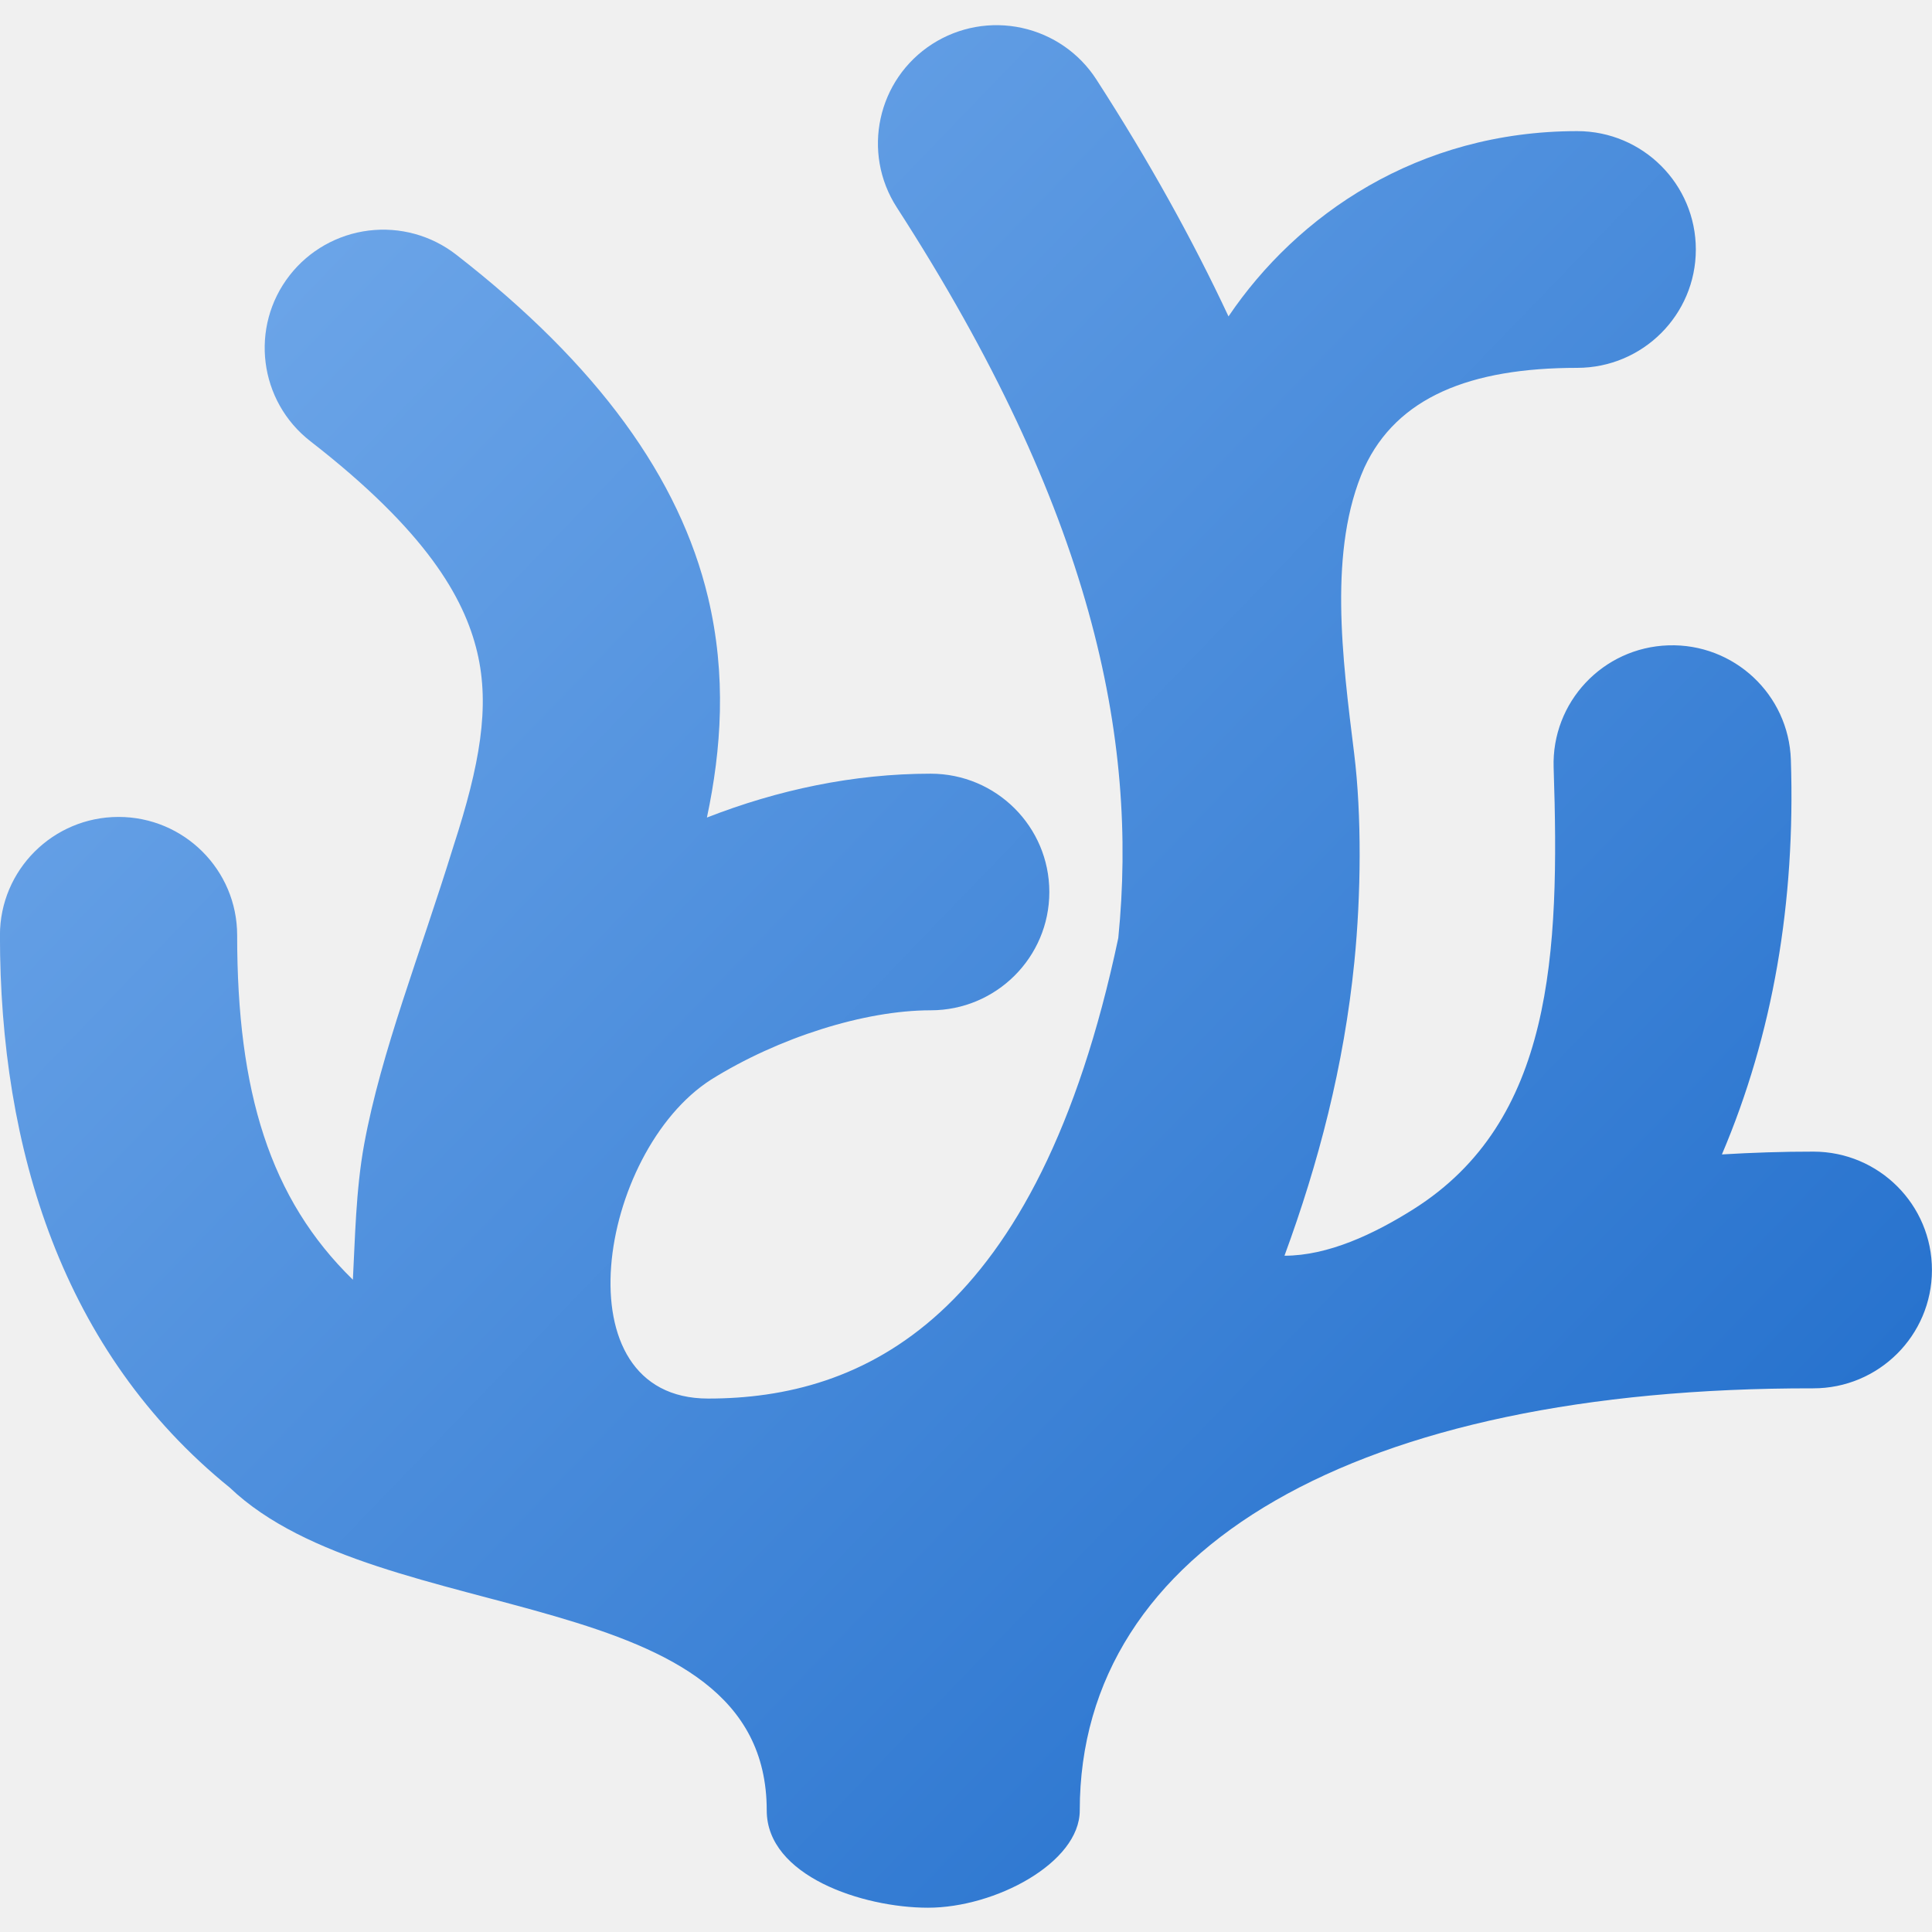
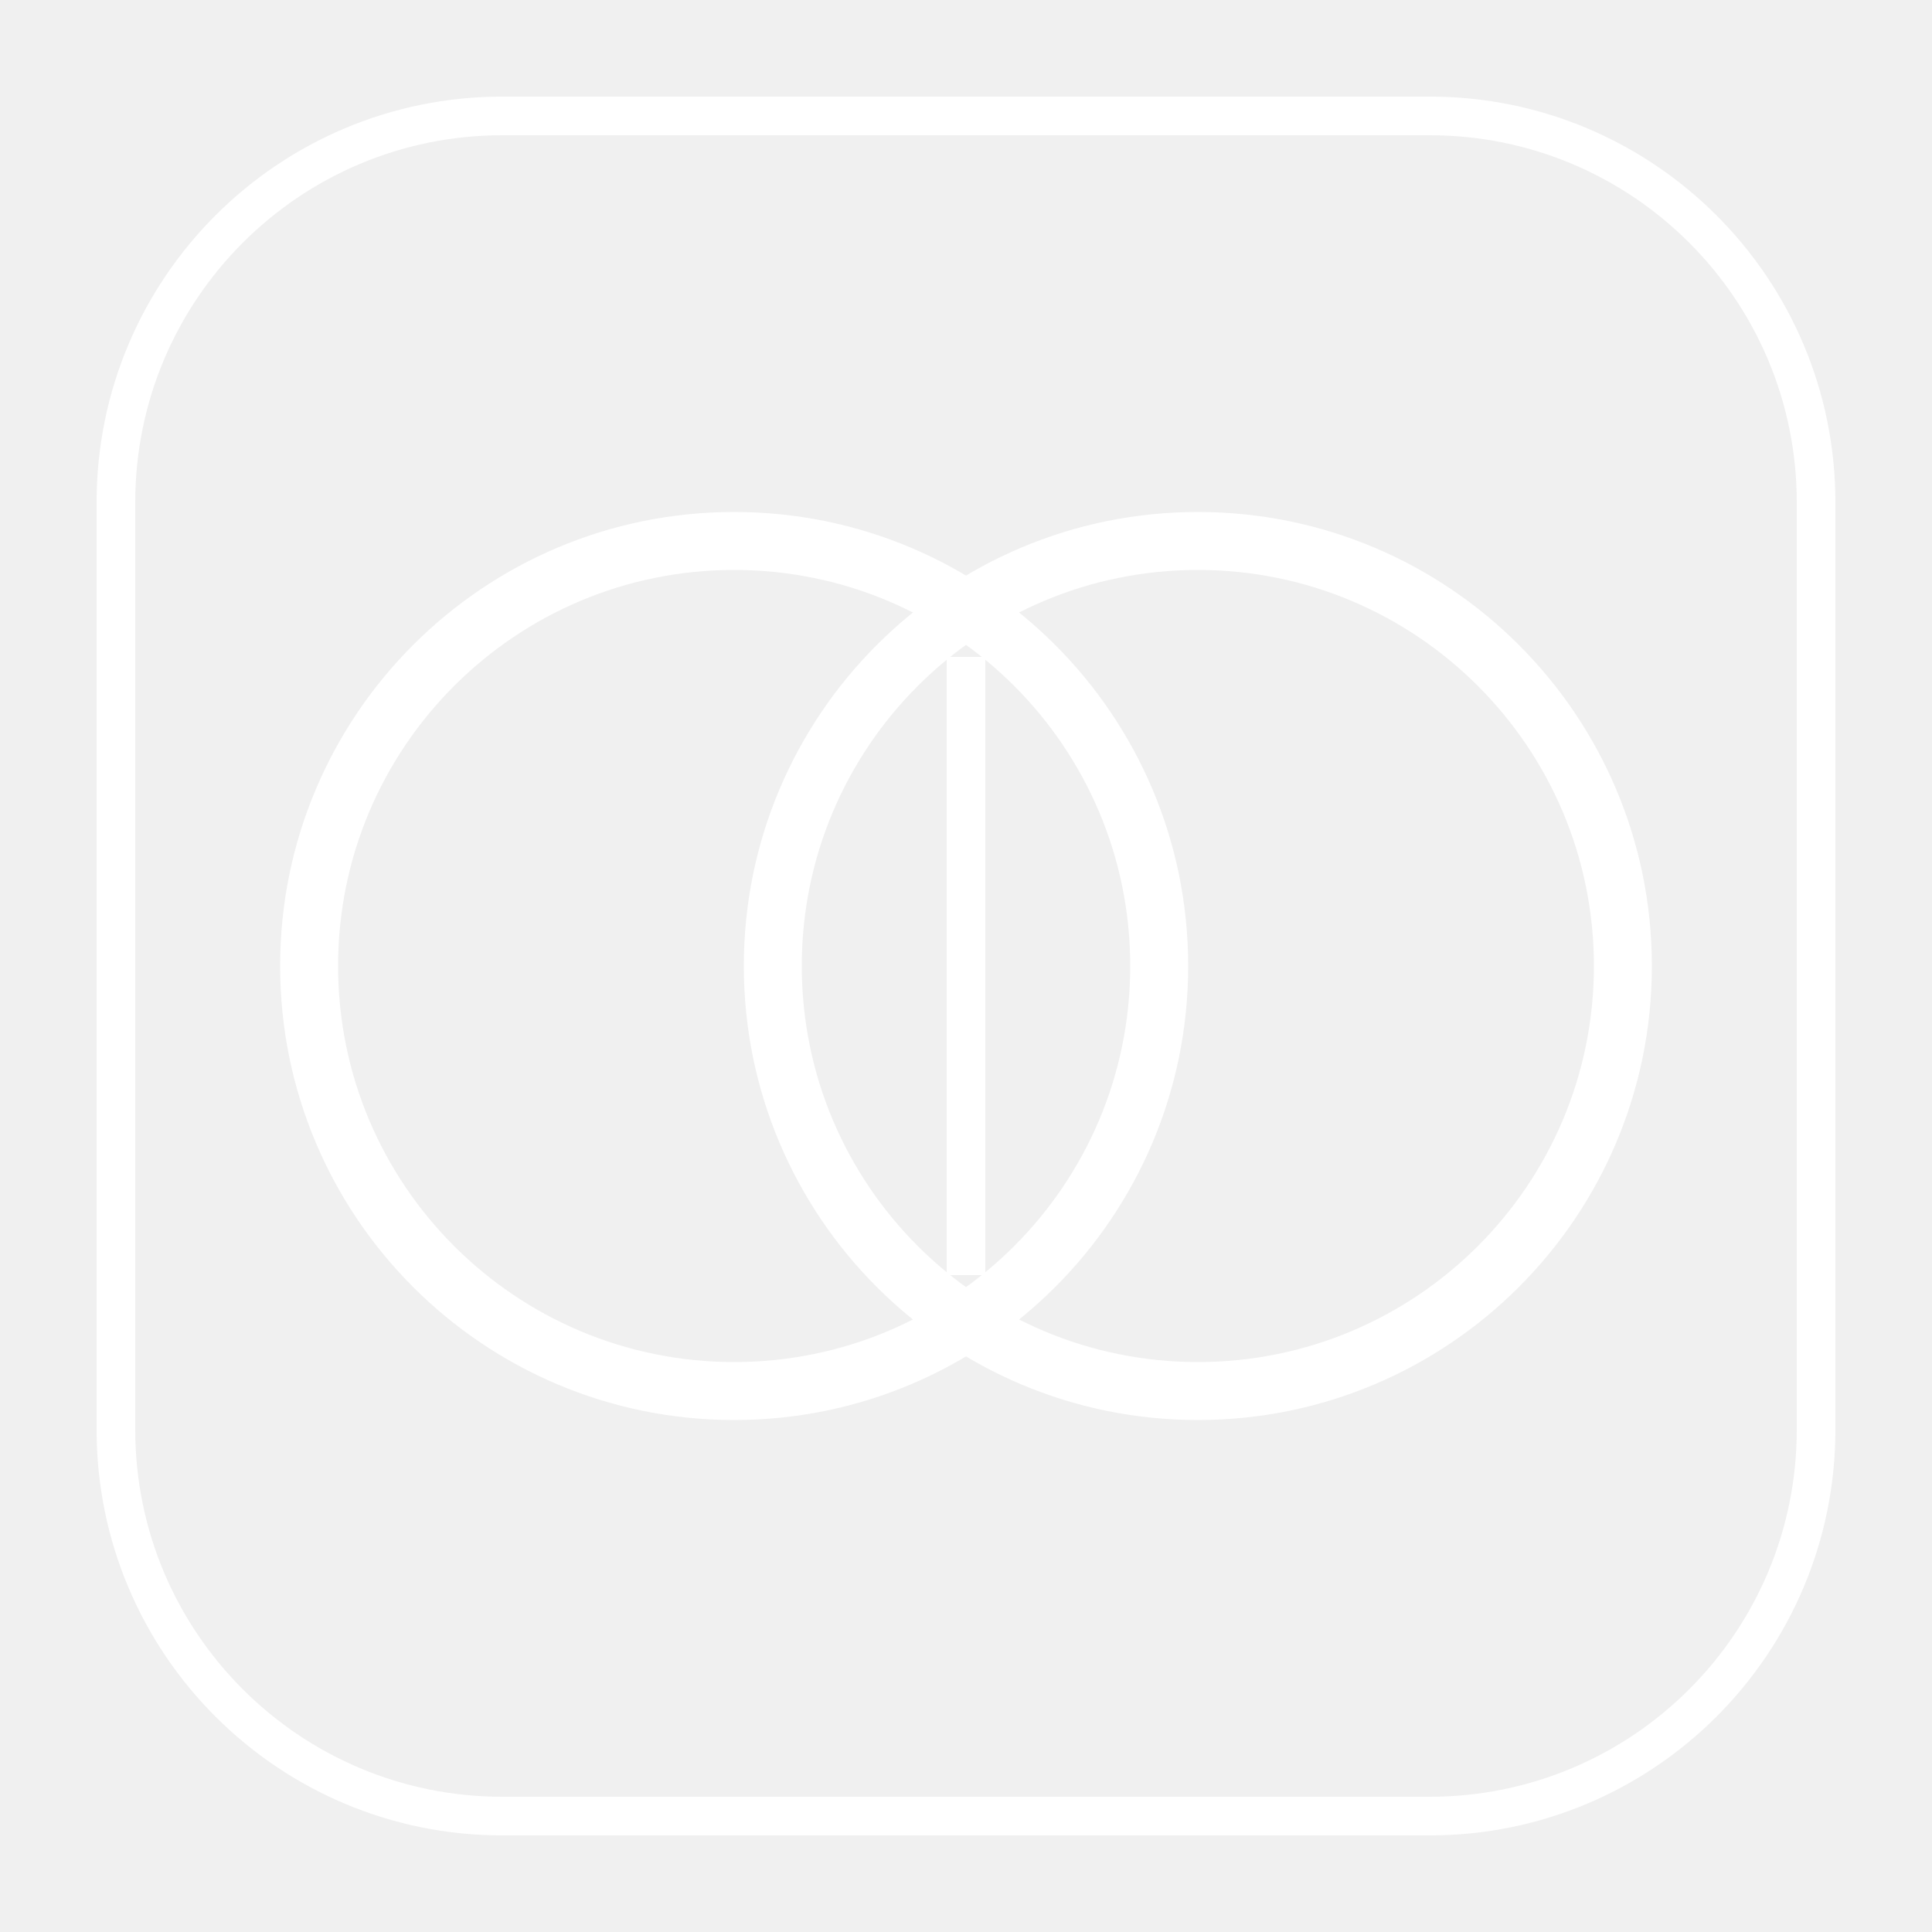
<svg xmlns="http://www.w3.org/2000/svg" version="1.1" x="0" y="0" width="100" height="100" viewBox="0, 0, 100, 100">
-   <defs>
-     <linearGradient id="Gradient_1" gradientUnits="userSpaceOnUse" x1="199.997" y1="214.302" x2="296.665" y2="307.573" gradientTransform="matrix(1, 0, 0, 1, -200, -213)">
-       <stop offset="0" stop-color="#78AEED" />
-       <stop offset="1" stop-color="#1D6BCA" />
-     </linearGradient>
-   </defs>
-   <g id="Layer_1">
-     <path d="M48.26,2.274 C45.406,4.105 44.583,7.898 46.422,10.742 C56.531,26.397 58.917,38.205 57.882,48.553 C53.698,68.369 44.603,72.389 36.655,72.389 C28.895,72.389 30.973,59.618 36.806,55.88 C40.288,53.706 44.748,52.293 48.171,52.293 C51.563,52.293 54.313,49.552 54.313,46.17 C54.313,42.787 51.563,40.046 48.171,40.046 C44.173,40.046 40.251,40.886 36.59,42.316 C37.338,38.787 37.614,34.973 36.647,30.919 C35.179,24.763 30.953,18.883 23.615,13.183 C22.33,12.183 20.7,11.734 19.083,11.934 C17.466,12.134 15.995,12.966 14.994,14.248 C12.912,16.918 13.394,20.766 16.072,22.843 C22.05,27.486 24.024,30.923 24.699,33.752 C25.374,36.581 24.831,39.616 23.475,43.786 C21.742,49.406 19.73,54.423 18.848,59.234 C18.414,61.602 18.377,64.179 18.265,66.238 C13.96,62.042 12.275,56.502 12.275,48.407 C12.274,45.025 9.524,42.283 6.133,42.284 C2.744,42.287 -0.002,45.027 -0.003,48.407 C-0.003,59.463 3.23,69.983 11.895,77.001 C19.739,84.474 39.686,81.712 39.686,93.709 C39.686,97.095 44.642,98.743 48.033,98.743 C51.511,98.743 55.888,96.418 55.888,93.709 C55.888,80.097 70.233,71.824 93.848,71.86 C97.24,71.865 99.992,69.126 99.997,65.744 C100.003,62.361 97.259,59.614 93.867,59.608 C92.252,59.606 90.678,59.661 89.126,59.753 C91.766,53.544 92.937,46.708 92.695,39.324 C92.583,35.943 89.745,33.293 86.356,33.403 C82.963,33.513 80.305,36.346 80.416,39.729 C80.736,49.397 80.374,58.03 73.171,62.581 C71.123,63.874 68.742,64.996 66.484,64.996 C68.237,60.228 69.561,55.195 70.103,49.77 C70.449,46.308 70.486,42.195 70.091,39 C69.478,34.05 68.738,28.436 70.617,24.207 C72.305,20.565 76.087,19.04 81.64,19.04 C85.029,19.037 87.775,16.296 87.776,12.917 C87.778,9.534 85.031,6.79 81.64,6.787 C73.388,6.787 67.133,11.13 63.587,16.377 C61.733,12.417 59.475,8.336 56.747,4.112 C55.866,2.747 54.478,1.788 52.887,1.443 C52.099,1.272 51.285,1.257 50.491,1.399 C49.697,1.542 48.939,1.839 48.26,2.274 z" fill="url(#Gradient_1)" id="path6008" />
-   </g>
+   <rect x="6" y="6" width="88" height="88" rx="20" ry="20" fill="none" stroke="#ffffff" stroke-width="2" />
+   <circle cx="38" cy="50" r="22" fill="none" stroke="#ffffff" stroke-width="3" />
+   <circle cx="62" cy="50" r="22" fill="none" stroke="#ffffff" stroke-width="3" />
+   <rect x="49" y="34" width="2" height="32" fill="#ffffff" />
</svg>
